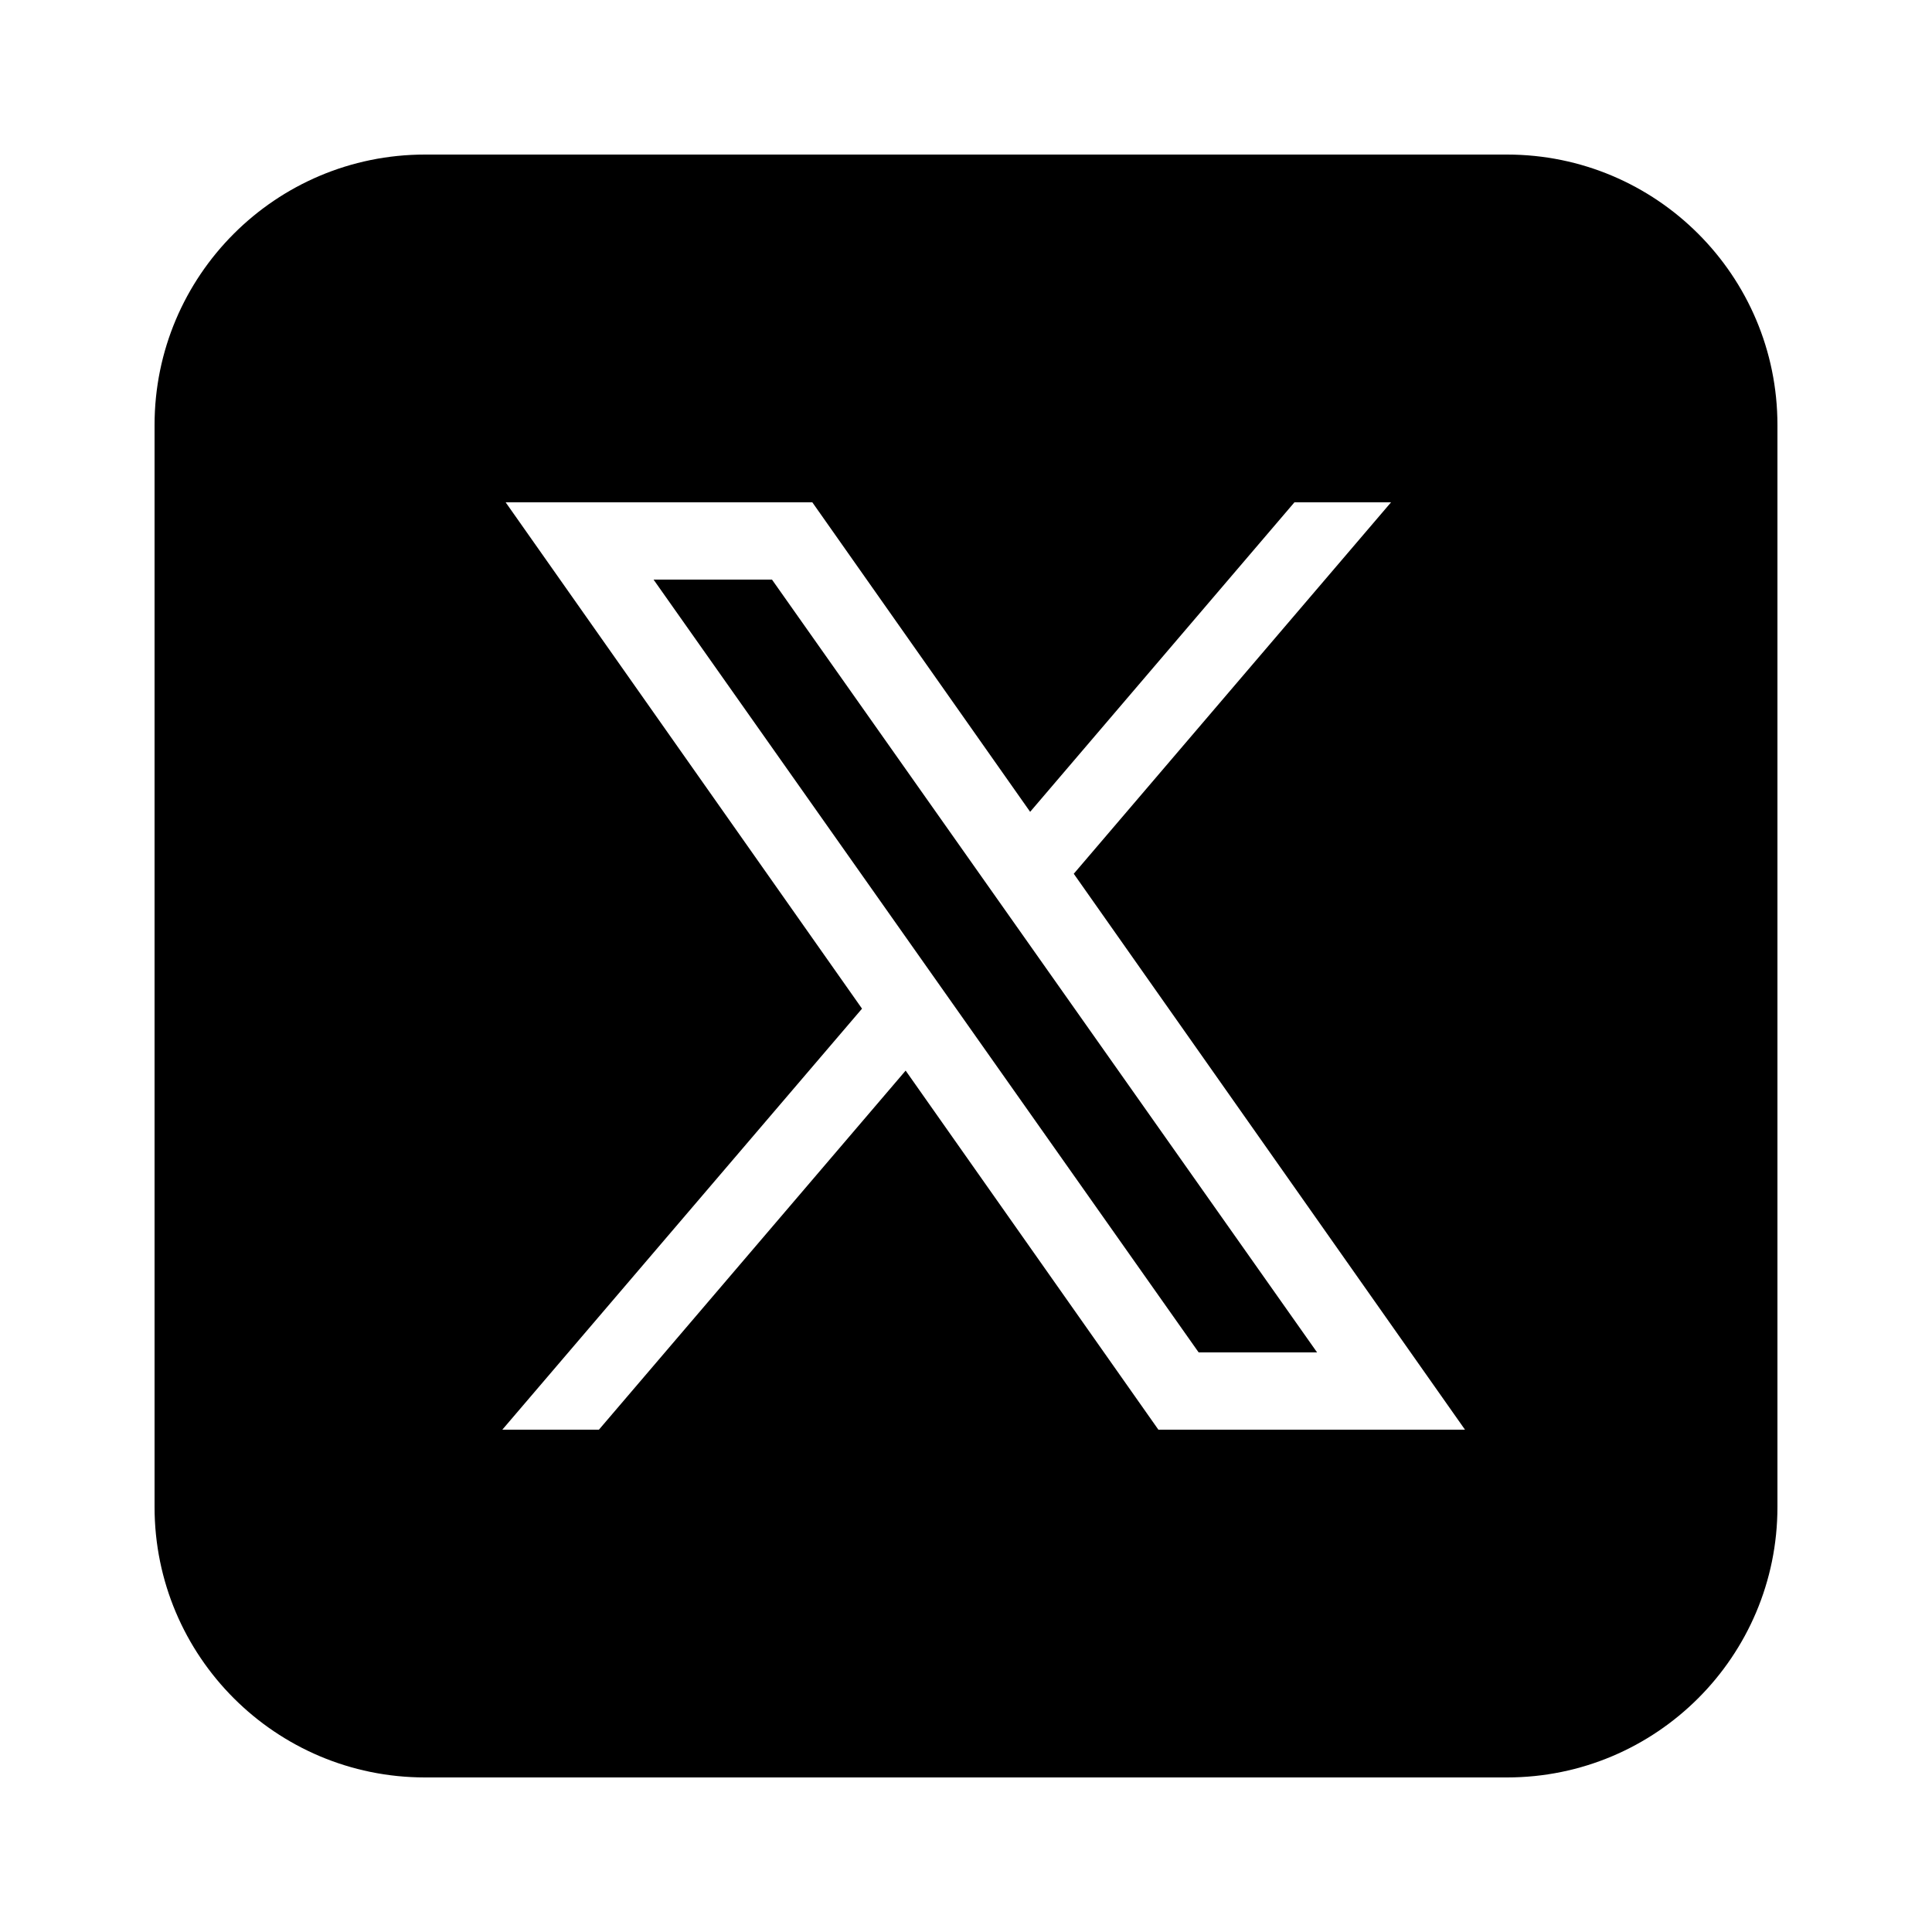
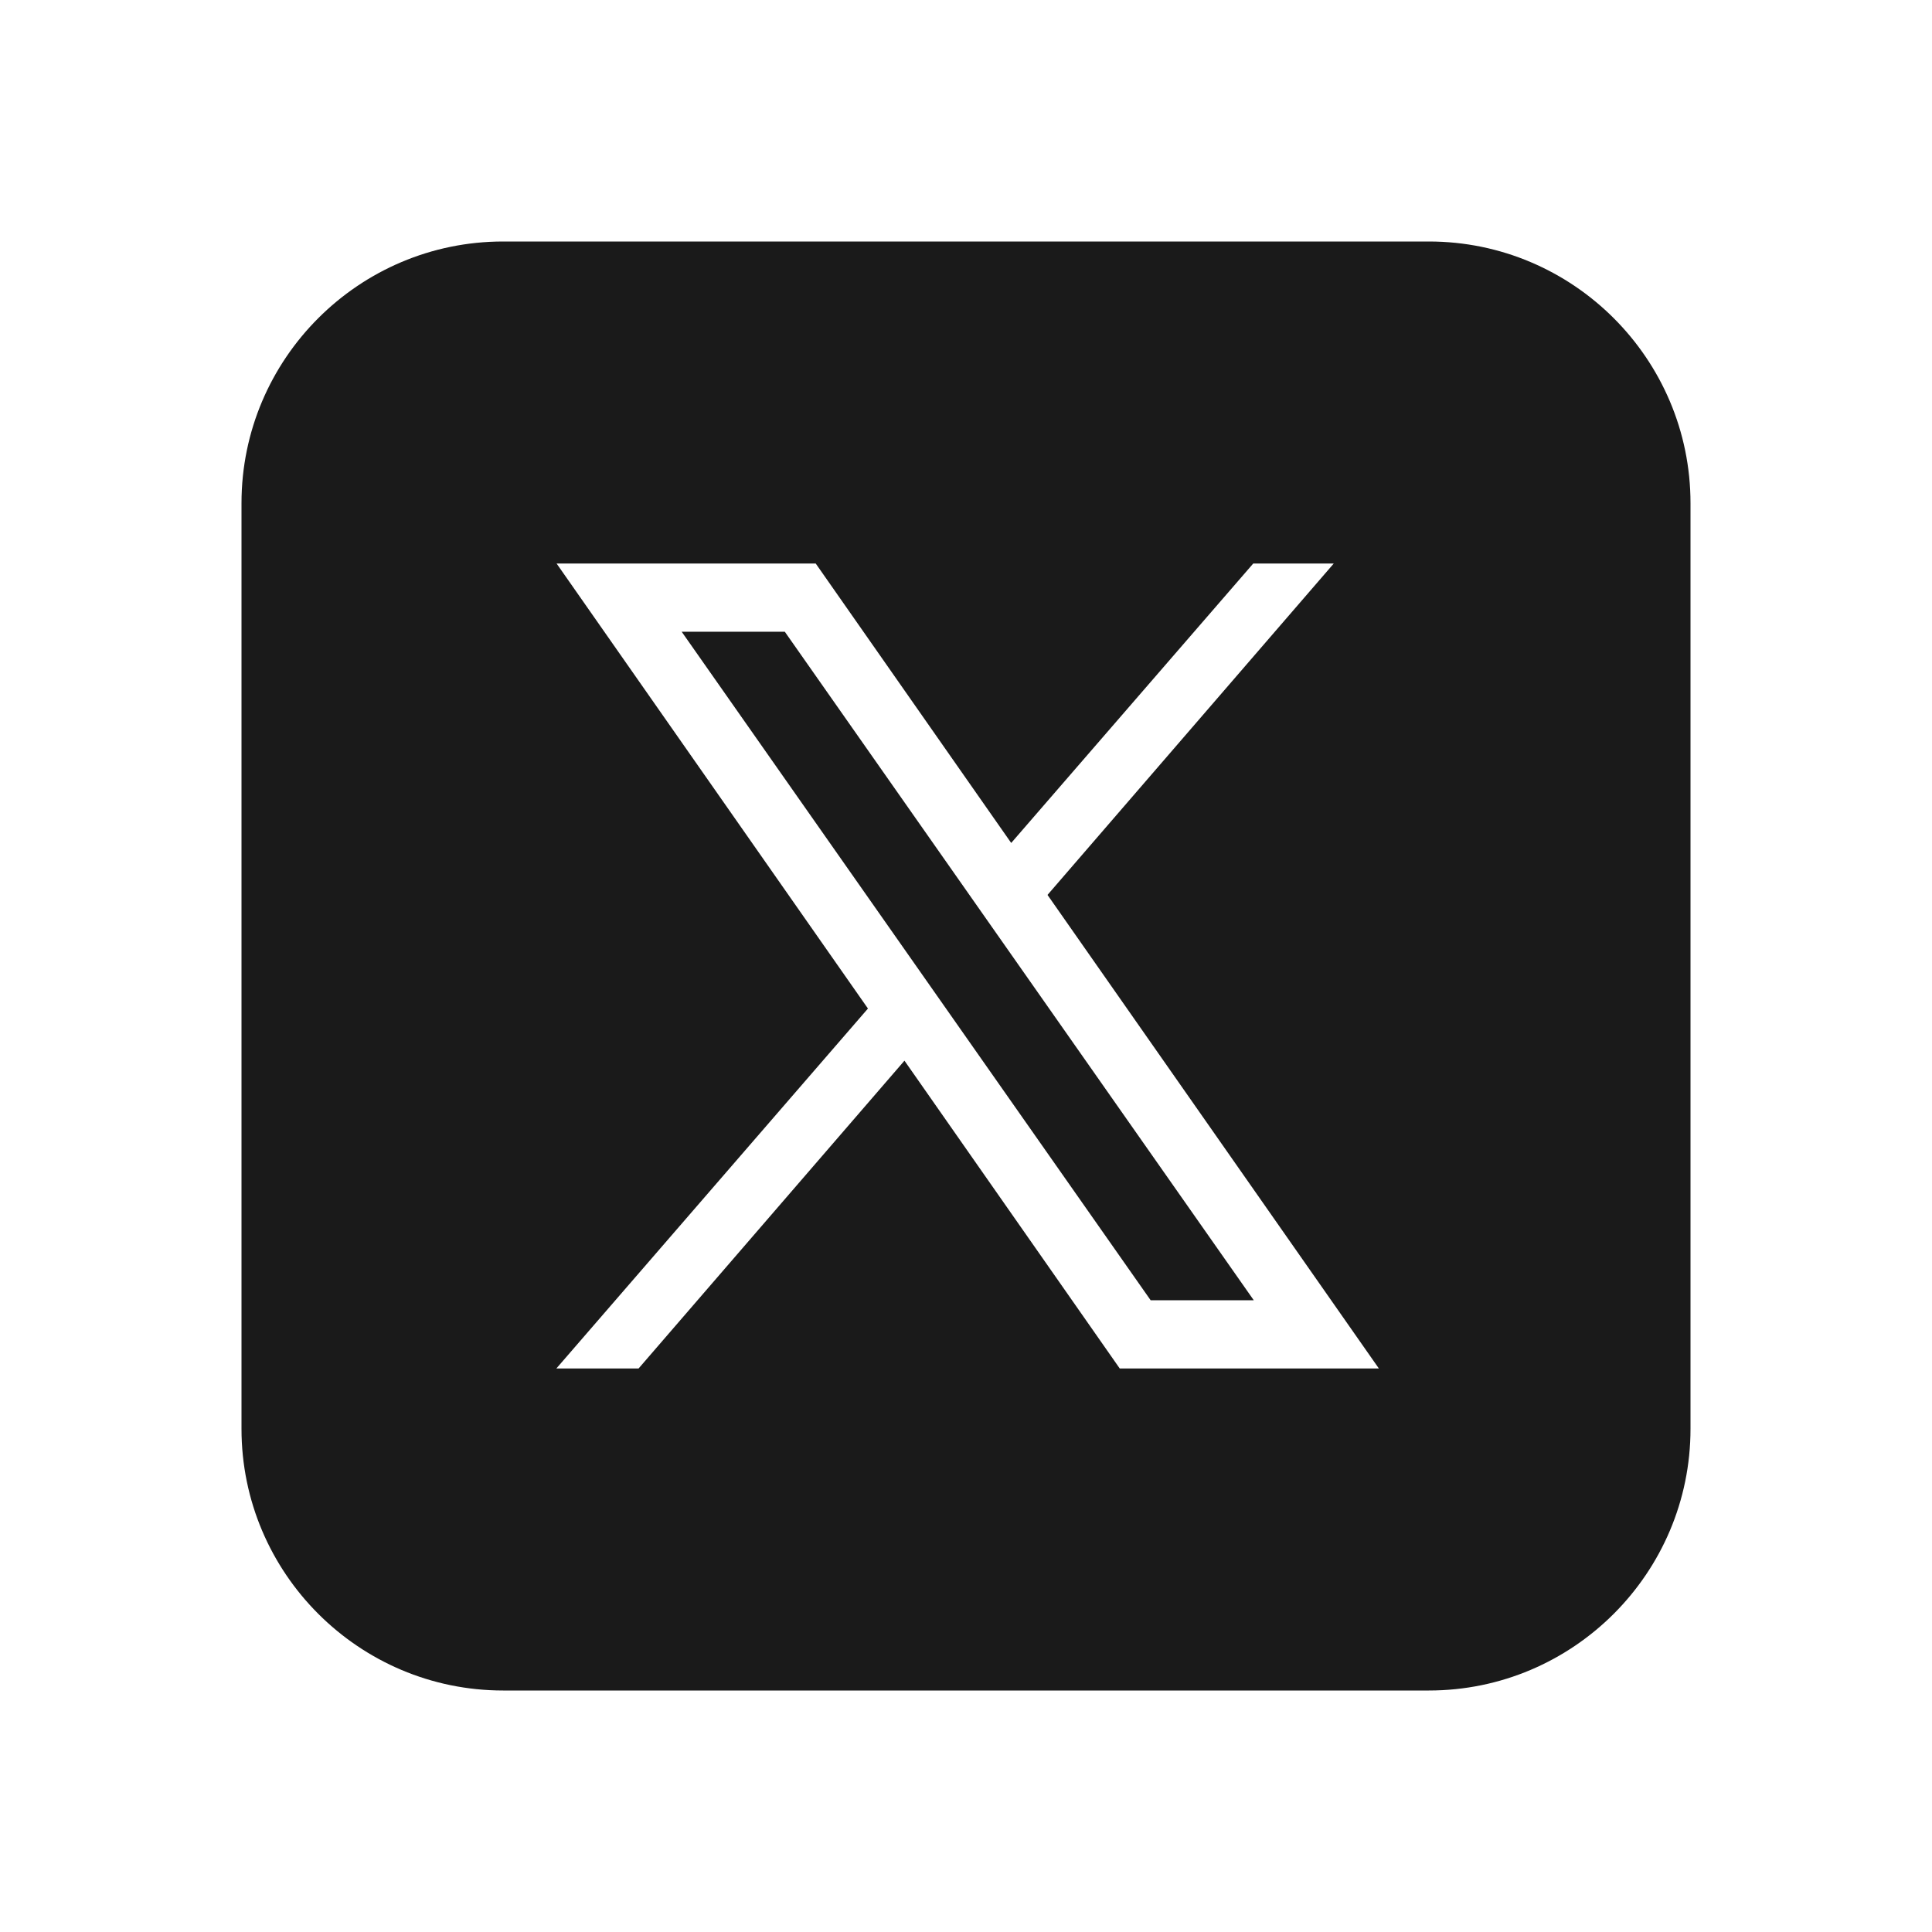
- <svg xmlns="http://www.w3.org/2000/svg" x="0px" y="0px" width="100" height="100" viewBox="0 0 50 50">
-   <path d="M 11 4 C 7.134 4 4 7.134 4 11 L 4 39 C 4 42.866 7.134 46 11 46 L 39 46 C 42.866 46 46 42.866 46 39 L 46 11 C 46 7.134 42.866 4 39 4 L 11 4 z M 13.086 13 L 21.023 13 L 26.66 21.01 L 33.5 13 L 36 13 L 27.789 22.613 L 37.914 37 L 29.979 37 L 23.438 27.707 L 15.5 37 L 13 37 L 22.309 26.104 L 13.086 13 z M 16.914 15 L 31.021 35 L 34.086 35 L 19.979 15 L 16.914 15 z"> </path>
+ <svg xmlns="http://www.w3.org/2000/svg" x="0px" y="0px" width="100" height="100" viewBox="0 0 48 48" style="fill:#1A1A1A;">
+   <path d="M 12.5 6 C 8.916 6 6 8.916 6 12.5 L 6 35.5 C 6 39.084 8.916 42 12.5 42 L 35.5 42 C 39.084 42 42 39.084 42 35.5 L 42 12.5 C 42 8.916 39.084 6 35.5 6 L 12.5 6 z M 13.828 14 L 20.266 14 L 25.123 20.943 L 31.137 14 L 33.137 14 L 26.025 22.234 L 34.258 34 L 27.82 34 L 22.471 26.352 L 15.865 34 L 13.822 34 L 21.564 25.057 L 13.828 14 z M 16.936 15.695 L 28.588 32.305 L 31.15 32.305 L 19.498 15.695 L 16.936 15.695 z" />
</svg>
